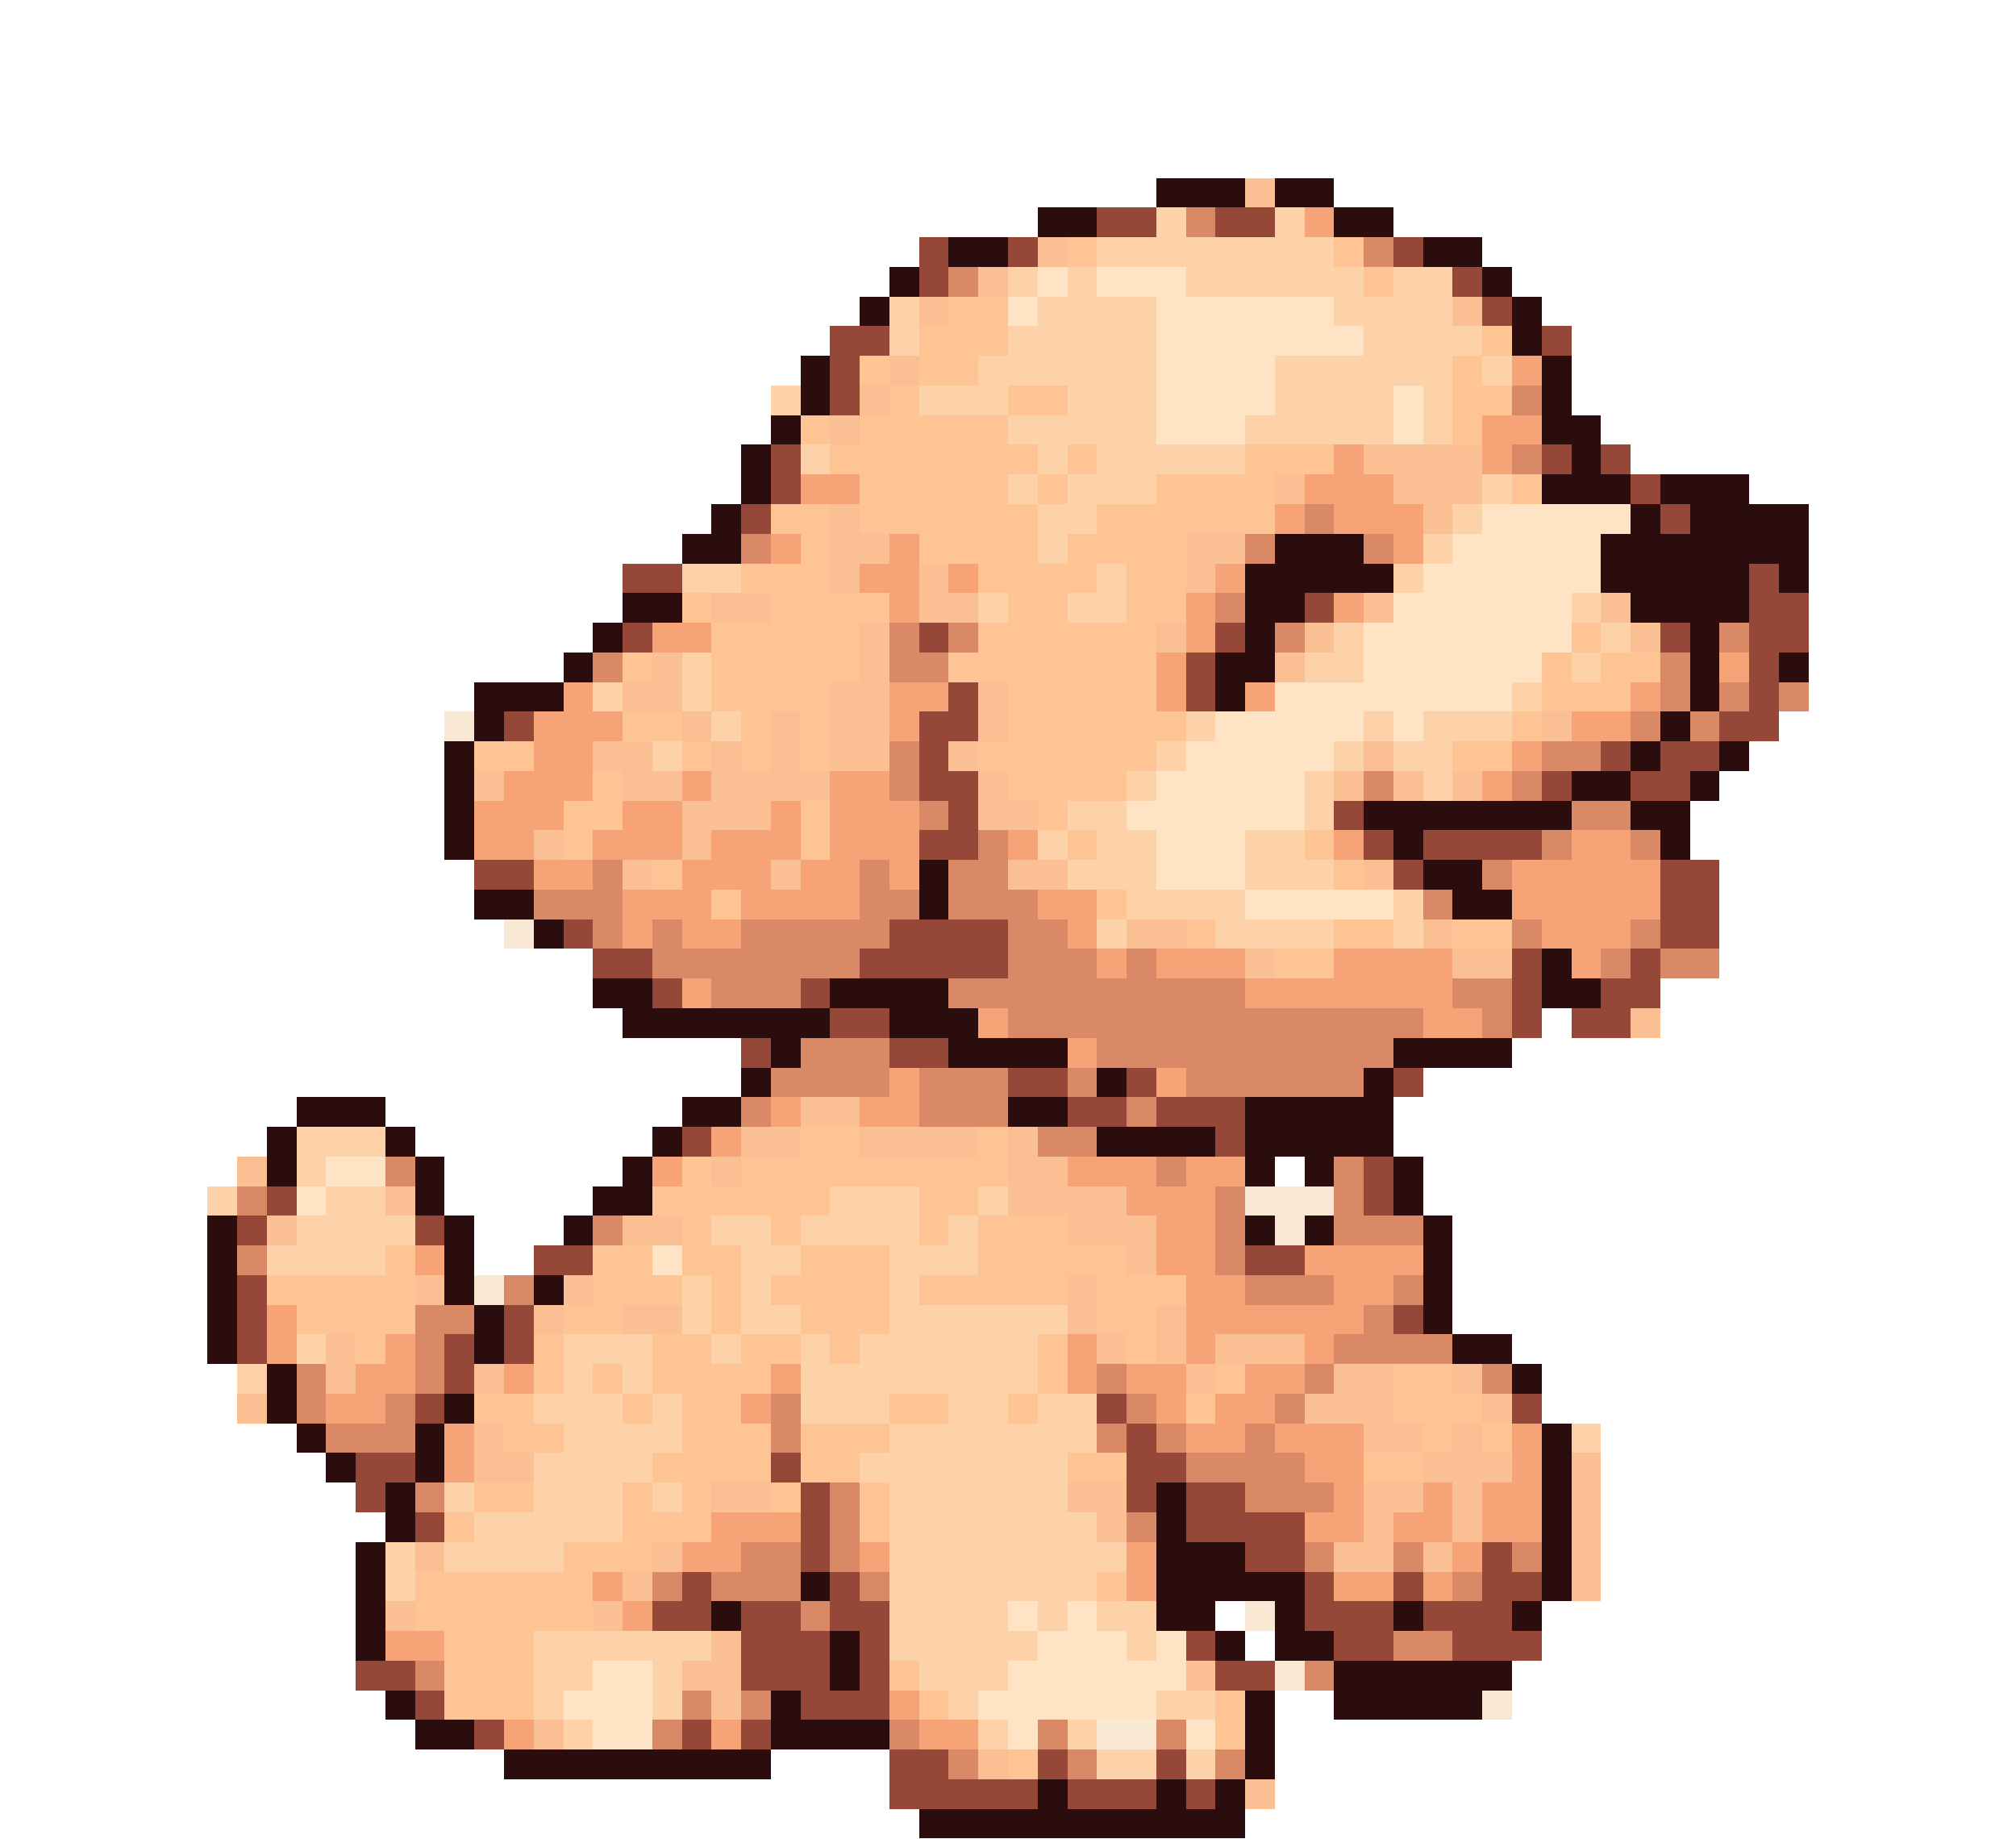
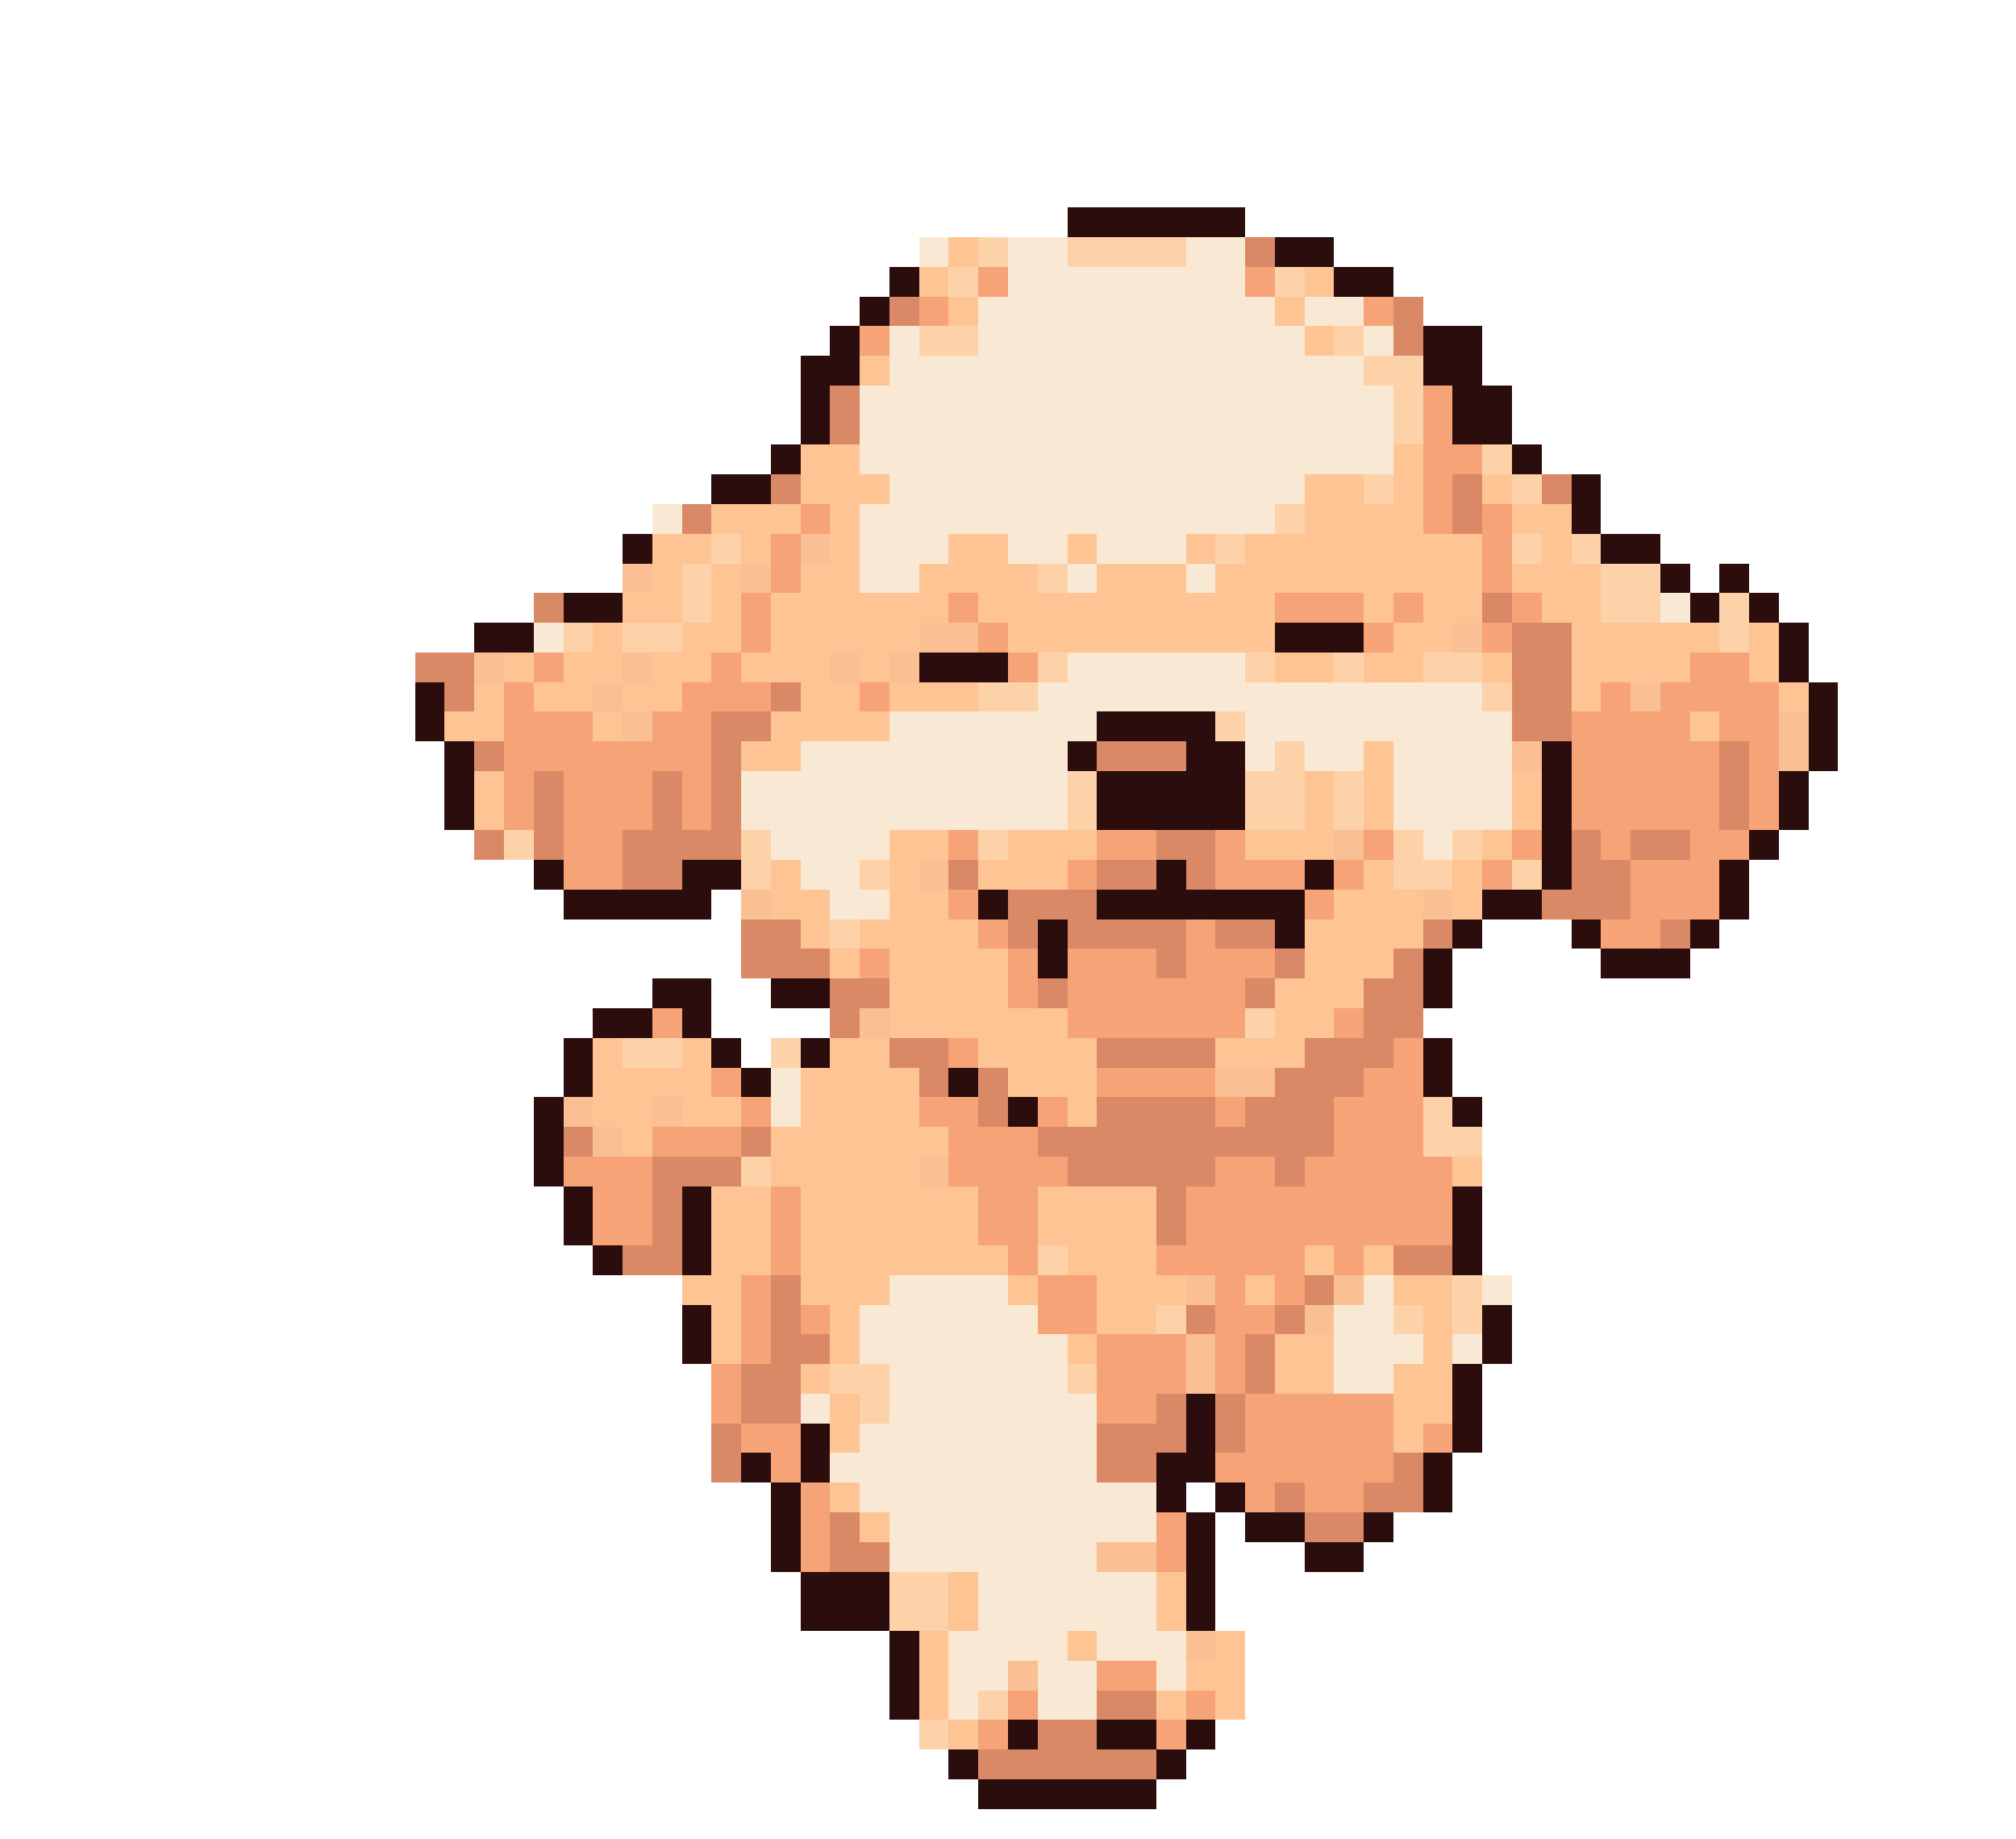
<svg xmlns="http://www.w3.org/2000/svg" width="680" height="620" viewBox="0 0 68 62" shape-rendering="crispEdges" stroke-width="1">
  <g transform="translate(0 .5)">
-     <path stroke="#2c0d0d" d="M39 6h3m1 0h2m-10 1h2m8 0h2m-15 1h2m14 0h2m-20 1h1m19 0h1m-22 1h1m21 0h1m-1 1h1m-25 1h1m24 0h1m-26 1h1m24 0h1m-27 1h1m25 0h2m-29 1h1m27 0h1m-29 1h1m26 0h3m1 0h3m-35 1h1m30 0h1m1 0h4m-38 1h2m18 0h3m8 0h7m-19 1h5m7 0h5m1 0h1m-40 1h2m19 0h2m11 0h4m-39 1h1m21 0h1m14 0h1m-39 1h1m21 0h2m14 0h1m2 0h1m-45 1h3m22 0h1m15 0h1m-42 1h1m39 0h1m-42 1h1m39 0h1m2 0h1m-44 1h1m37 0h2m2 0h1m-43 1h1m30 0h7m2 0h2m-42 1h1m31 0h1m8 0h1m-26 1h1m16 0h2m-34 1h2m13 0h1m17 0h2m-33 1h1m33 1h1m-33 1h2m6 0h4m20 0h2m-33 1h7m2 0h3m-7 1h1m5 0h4m11 0h4m-26 1h1m11 0h1m8 0h1m-37 1h3m10 0h2m9 0h2m6 0h5m-38 1h1m3 0h1m8 0h1m14 0h4m1 0h5m-38 1h1m4 0h1m6 0h1m20 0h1m1 0h1m2 0h1m-34 1h1m5 0h2m25 0h1m-41 1h1m7 0h1m3 0h1m22 0h1m1 0h1m3 0h1m-42 1h1m7 0h1m32 0h1m-42 1h1m7 0h1m2 0h1m29 0h1m-42 1h1m8 0h1m31 0h1m-42 1h1m8 0h1m32 0h2m-42 1h1m41 0h1m-43 1h1m5 0h1m-6 1h1m3 0h1m37 0h1m-42 1h1m2 0h1m37 0h1m-40 1h1m25 0h1m12 0h1m-40 1h1m25 0h1m12 0h1m-41 1h1m26 0h3m10 0h1m-41 1h1m14 0h1m11 0h5m8 0h1m-41 1h1m11 0h1m14 0h2m2 0h1m3 0h1m3 0h1m-40 1h1m15 0h1m12 0h1m1 0h2m-17 1h1m16 0h6m-38 1h1m12 0h1m15 0h1m2 0h5m-36 1h2m10 0h4m12 0h1m-26 1h9m16 0h1m-8 1h1m3 0h1m1 0h1m-11 1h11" />
-     <path stroke="#954837" d="M37 7h2m2 0h2m-12 1h1m2 0h1m12 0h1m-17 1h1m17 0h1m0 1h1m-23 1h2m22 0h1m-25 1h1m-1 1h1m-3 2h1m25 0h1m1 0h1m-29 1h1m28 0h1m-31 1h1m30 0h1m-36 2h2m36 0h1m-16 1h1m14 0h2m-40 1h1m9 0h1m9 0h1m14 0h1m2 0h2m-21 1h1m18 0h1m-28 1h1m7 0h1m18 0h1m-43 1h1m13 0h2m25 0h2m-29 1h1m22 0h1m1 0h2m-27 1h2m19 0h1m2 0h2m-25 1h1m12 0h1m-15 1h2m13 0h1m1 0h4m-36 1h2m29 0h1m8 0h2m-2 1h2m-39 1h1m10 0h4m22 0h2m-38 1h2m7 0h5m17 0h1m3 0h1m-34 1h1m4 0h1m23 0h1m2 0h2m-28 1h2m21 0h1m1 0h2m-30 1h1m4 0h2m2 1h2m2 0h1m8 0h1m-12 1h2m1 0h3m-19 1h1m17 0h1m4 1h1m-38 1h1m36 0h1m-39 1h1m5 0h1m3 1h2m22 0h2m-36 1h1m-1 1h1m8 0h1m29 0h1m-40 1h1m6 0h1m1 0h1m-3 1h1m-2 1h1m22 0h1m13 0h1m-14 1h1m-27 1h2m12 0h1m11 0h2m-28 1h1m14 0h1m10 0h1m1 0h2m-28 1h1m12 0h1m12 0h4m-17 1h1m14 0h2m6 0h1m-28 1h1m4 0h1m15 0h1m2 0h1m2 0h2m-30 1h2m1 0h2m1 0h2m14 0h3m1 0h3m-26 1h3m1 0h1m10 0h1m4 0h2m2 0h3m-40 1h2m11 0h3m1 0h1m11 0h2m-29 1h1m12 0h3m-14 1h1m6 0h1m1 0h1m4 1h2m3 0h1m3 0h1m-10 1h5m1 0h3m1 0h1" />
-     <path stroke="#da8967" d="M40 7h1m5 1h1m-15 1h1m18 4h1m-1 2h1m-8 2h1m-20 1h1m16 0h1m3 0h1m-6 2h1m-12 1h1m1 0h1m10 0h1m14 0h1m-39 1h1m9 0h2m24 0h1m-1 1h1m1 0h1m1 0h1m-6 1h1m1 0h1m-28 1h1m21 0h2m-24 1h1m15 0h1m4 0h1m-21 1h1m21 0h2m-22 1h1m18 0h1m2 0h1m-36 1h1m8 0h1m2 0h2m16 0h1m-33 1h3m8 0h2m1 0h3m13 0h1m-29 1h1m1 0h1m2 0h5m4 0h2m15 0h1m3 0h1m-34 1h7m5 0h3m1 0h1m15 0h1m1 0h2m-34 1h3m5 0h10m7 0h2m-17 1h14m2 0h1m-24 1h3m7 0h10m-21 1h4m1 0h3m2 0h1m3 0h6m-21 1h1m5 0h3m4 0h1m-4 1h2m-24 1h1m25 0h1m5 0h1m-38 1h1m32 0h1m3 0h1m-26 1h1m20 0h1m3 0h3m-40 1h1m32 0h1m-25 1h1m24 0h3m2 0h1m-34 1h2m30 0h1m-33 1h1m30 0h4m-39 1h1m3 0h1m22 0h1m6 0h1m5 0h1m-41 1h1m2 0h1m12 0h1m11 0h1m4 0h1m-33 1h3m12 0h1m10 0h1m1 0h1m2 0h1m-3 1h4m-30 1h1m13 0h1m13 0h3m-17 1h1m9 0h1m-14 1h2m1 0h1m15 0h1m2 0h1m3 0h1m-30 1h1m1 0h3m2 0h1m19 0h1m-23 1h1m19 1h2m-35 1h1m29 0h1m-22 1h1m1 0h1m-4 1h1m7 0h1m4 0h1m3 0h1m-8 1h1m3 0h1m4 0h1" />
-     <path stroke="#f6a377" d="M44 7h1m6 5h1m-2 2h2m-7 1h1m4 0h1m-24 1h2m15 0h3m-4 1h1m1 0h3m-22 1h1m3 0h1m16 0h1m-19 1h2m1 0h1m8 0h1m-12 1h1m9 0h1m4 0h1m-24 1h2m16 0h1m-2 1h1m18 0h1m-40 1h1m10 0h2m7 0h1m2 0h1m12 0h1m-38 1h3m9 0h1m22 0h2m-37 1h2m31 0h1m-35 1h3m3 0h1m4 0h2m20 0h1m-35 1h3m2 0h2m3 0h1m1 0h3m-15 1h2m2 0h3m1 0h3m1 0h3m3 0h1m10 0h1m7 0h2m-37 1h2m3 0h3m1 0h2m1 0h1m20 0h5m-35 1h3m1 0h4m6 0h2m14 0h5m-35 1h1m1 0h2m11 0h1m15 0h3m-18 1h1m1 0h3m3 0h4m4 0h1m-31 1h1m18 0h7m-16 1h1m14 0h2m-14 1h1m-7 1h1m8 0h1m-14 1h1m2 0h2m-7 1h1m-3 1h1m13 0h3m1 0h2m-4 1h3m-2 1h2m-27 1h1m24 0h2m3 0h4m-8 1h2m3 0h2m-38 1h1m30 0h6m-37 1h1m3 0h1m22 0h1m3 0h1m3 0h1m-33 1h2m3 0h1m8 0h1m9 0h1m1 0h2m2 0h2m-33 1h2m12 0h1m13 0h1m1 0h2m-28 1h1m24 0h2m1 0h3m5 0h1m-37 1h1m28 0h2m5 0h1m-7 1h1m2 0h1m1 0h2m-28 1h3m17 0h2m1 0h2m1 0h2m-29 1h2m4 0h1m8 0h1m10 0h1m-30 1h1m17 0h1m6 0h2m1 0h1m-28 1h1m-9 1h2m15 2h1m-14 1h1m6 0h1m6 0h2" />
-     <path stroke="#fac094" d="M42 6h1m-8 2h1m-3 1h1m-3 1h1m17 0h1m-20 2h1m-2 1h1m-2 1h1m17 1h4m-7 1h1m3 0h3m-22 1h1m19 0h1m-21 1h2m10 0h2m-14 1h1m2 0h1m8 0h1m-17 1h2m5 0h2m13 0h1m7 0h1m-26 1h1m9 0h1m4 0h1m10 0h1m-34 1h1m6 0h1m13 0h1m-23 1h2m5 0h2m3 0h1m-11 1h1m2 0h1m1 0h2m3 0h1m18 0h1m-33 1h2m2 0h1m1 0h1m1 0h2m2 0h1m13 0h1m-31 1h1m4 0h2m1 0h4m5 0h1m11 0h1m1 0h1m1 0h1m-27 1h3m7 0h2m-17 1h1m4 0h1m-3 1h1m4 0h1m7 0h2m10 0h1m-9 2h2m8 0h1m-7 1h1m6 0h2m4 2h1m-29 3h2m-4 1h2m2 0h4m1 0h1m-27 1h1m15 0h1m9 0h2m-23 1h1m20 0h4m-29 1h1m11 0h2m13 0h3m-1 1h1m-25 1h1m4 0h1m16 0h1m-19 1h1m2 0h2m13 0h1m2 0h1m-29 1h1m25 0h1m1 0h1m1 0h3m-33 1h1m4 0h1m23 0h1m4 0h2m2 0h1m-42 1h1m35 0h3m3 0h1m-35 1h1m29 0h2m1 0h1m-34 1h2m30 0h3m2 0h1m-30 1h2m10 0h2m8 0h2m1 0h1m3 0h1m-17 1h1m8 0h1m2 0h1m3 0h1m-40 1h1m7 0h1m22 0h2m1 0h1m4 0h1m-33 1h1m31 0h1m-41 1h1m6 0h1m3 1h1m-2 1h2m15 0h1m-17 1h1m-7 1h1m14 1h1m8 1h1" />
-     <path stroke="#fec493" d="M36 8h1m8 0h1m0 1h1m-15 1h2m-3 1h3m16 0h1m-22 1h1m1 0h2m16 0h1m-20 1h1m3 0h2m13 0h2m-24 1h1m1 0h5m15 0h1m-22 1h7m1 0h1m5 0h3m-16 1h5m1 0h1m3 0h4m8 0h1m-26 1h2m1 0h6m2 0h6m-16 1h1m3 0h4m1 0h4m-15 1h3m5 0h4m1 0h2m-17 1h1m2 0h4m4 0h2m2 0h2m-16 1h5m4 0h6m14 0h1m-33 1h1m2 0h5m3 0h7m13 0h1m1 0h2m-32 1h4m6 0h5m13 0h3m-34 1h2m2 0h1m1 0h1m6 0h6m11 0h1m-36 1h2m5 0h1m1 0h1m1 0h1m5 0h6m10 0h2m-31 1h1m13 0h4m-19 1h2m6 0h1m7 0h1m-17 1h1m7 0h1m8 0h1m7 0h1m-23 1h1m22 0h1m-22 1h1m12 0h1m2 1h1m4 0h2m2 0h2m-8 1h2m-18 6h2m4 0h1m-11 1h1m1 0h9m-12 1h6m3 0h2m-10 1h1m2 0h1m4 0h1m1 0h3m-23 1h1m6 0h2m1 0h2m2 0h3m3 0h5m-29 1h5m6 0h3m1 0h1m1 0h4m1 0h5m1 0h3m-30 1h4m5 0h2m3 0h1m2 0h3m7 0h2m-27 1h1m5 0h1m3 0h2m1 0h2m1 0h1m6 0h1m2 0h1m-21 1h1m1 0h1m1 0h4m9 0h1m5 0h1m5 0h2m-33 1h2m3 0h1m1 0h2m5 0h2m2 0h1m5 0h1m6 0h3m-33 1h2m4 0h3m1 0h3m18 0h1m1 0h1m-29 1h4m1 0h2m7 0h2m8 0h2m-32 1h2m3 0h1m1 0h1m2 0h1m2 0h1m-15 1h1m5 0h3m5 0h1m-11 1h3m-8 1h6m17 0h1m-24 1h6m-5 1h3m-3 1h3m12 0h1m-16 1h3m13 0h1m9 0h1m-1 1h1m-8 1h1" />
-     <path stroke="#fdd2a9" d="M39 7h1m3 0h1m-7 1h8m-11 1h1m1 0h1m3 0h6m1 0h2m-19 1h1m4 0h4m6 0h4m-19 1h1m3 0h5m7 0h4m-17 1h6m4 0h6m1 0h1m-25 1h1m4 0h3m2 0h3m4 0h4m1 0h1m-15 1h5m3 0h5m1 0h1m-22 1h1m7 0h1m1 0h5m-8 1h1m1 0h3m11 0h1m-16 1h2m12 0h1m-15 1h1m12 0h1m-26 1h2m12 0h1m9 0h1m-15 1h1m2 0h2m15 0h1m-9 1h1m8 0h1m-32 1h1m20 0h2m7 0h1m-34 1h1m2 0h1m27 0h1m-28 1h1m15 0h1m5 0h1m1 0h3m-29 1h1m16 0h1m5 0h1m1 0h2m-11 1h1m5 0h1m3 0h1m-13 1h2m6 0h1m-10 1h1m1 0h2m3 0h2m-8 1h3m3 0h3m-7 1h4m5 0h1m-11 1h1m3 0h4m2 0h1m-38 7h3m-3 1h1m-4 1h1m3 0h2m15 0h3m2 0h1m-24 1h4m10 0h2m1 0h4m1 0h1m-24 1h4m12 0h2m3 0h3m-10 1h1m1 0h1m4 0h1m-8 1h1m1 0h2m3 0h6m-26 1h1m8 0h3m2 0h1m2 0h1m1 0h6m-27 1h1m10 0h1m1 0h1m5 0h8m-17 1h3m1 0h1m4 0h3m2 0h2m1 0h2m-18 1h4m7 0h7m16 0h1m-36 1h4m7 0h7m-21 1h1m2 0h3m1 0h1m7 0h6m-20 1h5m9 0h7m-24 1h1m1 0h4m11 0h8m-25 1h1m16 0h7m-7 1h4m1 0h1m1 0h2m-21 1h6m6 0h5m3 0h1m-21 1h2m2 0h1m8 0h3m-16 1h1m3 0h1m9 0h1m6 0h2m-22 1h1m13 0h1m2 0h1m0 1h2m1 0h1" />
-     <path stroke="#fee4c5" d="M35 9h1m1 0h3m-6 1h1m4 0h6m-6 1h7m-7 1h4m-4 1h4m4 0h1m-9 1h3m5 0h1m2 3h5m-6 1h5m-6 1h6m-7 1h6m-7 1h7m-7 1h6m-9 1h8m-10 1h5m1 0h1m-8 1h5m-6 1h5m-6 1h6m-5 1h3m-3 1h3m0 1h5m-36 9h2m-3 1h1m11 2h1m11 12h1m1 0h1m-2 1h3m1 0h1m-20 1h2m12 0h6m-21 1h3m11 0h6m-19 1h2m12 0h1m5 0h1" />
-     <path stroke="#f9e8d3" d="M15 24h1m1 7h1m24 9h3m-2 1h1m-28 2h1m25 11h1m0 2h1m6 1h1m-14 1h2" />
+     <path stroke="#2c0d0d" d="M36 7h6m1 1h2m-15 1h1m14 0h2m-18 1h1m-2 1h1m19 0h2m-23 1h2m19 0h2m-23 1h1m21 0h2m-24 1h1m21 0h2m-25 1h1m24 0h1m-28 1h2m27 0h1m-1 1h1m-33 1h1m32 0h2m0 1h1m1 0h1m-40 1h2m36 0h1m1 0h1m-44 1h2m25 0h3m14 0h1m-30 1h3m26 0h1m-47 1h1m46 0h1m-48 1h1m22 0h4m20 0h1m-47 1h1m20 0h1m3 0h2m10 0h1m8 0h1m-47 1h1m21 0h5m10 0h1m7 0h1m-46 1h1m21 0h5m10 0h1m7 0h1m-9 1h1m6 0h1m-42 1h1m4 0h2m14 0h1m4 0h1m7 0h1m5 0h1m-40 1h5m9 0h1m3 0h7m6 0h2m6 0h1m-24 1h1m7 0h1m5 0h1m3 0h1m3 0h1m-23 1h1m12 0h1m5 0h3m-35 1h2m2 0h2m20 0h1m-29 1h2m1 0h1m-5 1h1m4 0h1m2 0h1m20 0h1m-30 1h1m5 0h1m6 0h1m15 0h1m-31 1h1m15 0h1m14 0h1m-32 1h1m-1 1h1m0 1h1m3 0h1m25 0h1m-31 1h1m3 0h1m25 0h1m-30 1h1m2 0h1m25 0h1m-27 2h1m26 0h1m-28 1h1m26 0h1m-2 1h1m-10 1h1m8 0h1m-23 1h1m12 0h1m8 0h1m-25 1h1m1 0h1m11 0h2m7 0h1m-23 1h1m12 0h1m1 0h1m6 0h1m-23 1h1m13 0h1m1 0h2m2 0h1m-21 1h1m13 0h1m3 0h2m-19 1h3m10 0h1m-14 1h3m10 0h1m-11 1h1m-1 1h1m-1 1h1m3 1h1m2 0h2m1 0h1m-9 1h1m6 0h1m-7 1h6" />
+     <path stroke="#da8967" d="M42 8h1m-13 2h1m16 0h1m-1 1h1m-20 2h1m-1 1h1m-3 2h1m22 0h1m2 0h1m-30 1h1m25 0h1m-32 3h1m31 0h1m0 1h2m-39 1h2m35 0h2m-38 1h1m10 0h1m24 0h2m-29 1h2m25 0h2m-37 1h1m7 0h1m12 0h3m18 0h1m-41 1h1m3 0h1m1 0h1m33 0h1m-41 1h1m3 0h1m1 0h1m33 0h1m-43 1h1m1 0h1m2 0h4m14 0h2m12 0h1m1 0h2m-36 1h2m9 0h1m4 0h2m1 0h1m12 0h2m-21 1h3m15 0h3m-30 1h2m7 0h1m1 0h4m1 0h2m5 0h1m7 0h1m-32 1h3m11 0h1m3 0h1m3 0h1m-20 1h2m5 0h1m6 0h1m3 0h2m-20 1h1m17 0h2m-18 1h2m5 0h4m3 0h3m-16 1h1m1 0h1m9 0h3m-13 1h1m3 0h4m1 0h3m-26 1h1m5 0h1m9 0h10m-23 1h3m11 0h5m2 0h1m-22 1h1m16 0h1m-18 1h1m16 0h1m-19 1h2m24 0h2m-23 1h1m17 0h1m-19 1h1m13 0h1m2 0h1m-18 1h2m14 0h1m-18 1h2m15 0h1m-18 1h2m12 0h1m1 0h1m-18 1h1m12 0h3m1 0h1m-18 1h1m12 0h2m8 0h1m-5 1h1m2 0h2m-20 1h1m15 0h2m-18 1h2m7 5h2m-4 1h2m-4 1h6" />
+     <path stroke="#f6a377" d="M33 9h1m8 0h1m-12 1h1m14 0h1m-18 1h1m18 2h1m-1 1h1m-1 1h2m-2 1h1m-22 1h1m20 0h1m1 0h1m-25 1h1m23 0h1m-25 1h1m23 0h1m-26 1h1m6 0h1m10 0h3m1 0h1m3 0h1m-27 1h1m7 0h1m12 0h1m3 0h1m-33 1h1m5 0h1m9 0h1m22 0h2m-42 1h1m5 0h3m3 0h1m24 0h1m1 0h4m-43 1h3m2 0h2m29 0h4m1 0h2m-43 1h7m29 0h5m1 0h1m-43 1h1m1 0h3m1 0h1m29 0h5m1 0h1m-43 1h1m1 0h3m1 0h1m29 0h5m1 0h1m-41 1h2m11 0h1m4 0h2m2 0h1m4 0h1m4 0h1m2 0h1m2 0h2m-40 1h2m15 0h1m4 0h3m1 0h1m4 0h1m4 0h3m-26 1h1m11 0h1m10 0h3m-25 1h1m6 0h1m13 0h2m-27 1h1m4 0h1m1 0h3m1 0h3m-9 1h1m1 0h6m-20 1h1m13 0h6m3 0h1m-14 1h1m14 0h1m-24 1h1m12 0h4m5 0h2m-23 1h1m5 0h2m2 0h1m5 0h1m3 0h3m-26 1h3m7 0h3m10 0h3m-29 1h3m10 0h4m5 0h2m1 0h5m-29 1h2m4 0h1m6 0h2m5 0h9m-29 1h2m4 0h1m6 0h2m5 0h9m-23 1h1m7 0h1m4 0h5m1 0h1m-21 1h1m9 0h2m4 0h1m1 0h1m-19 1h1m1 0h1m7 0h2m4 0h2m-18 1h1m11 0h3m1 0h1m-18 1h1m12 0h3m1 0h1m-18 1h1m12 0h2m3 0h5m-22 1h2m15 0h5m1 0h1m-23 1h1m14 0h6m-20 1h1m14 0h1m1 0h2m-19 1h1m11 0h1m-13 1h1m11 0h1m-3 4h2m-5 1h1m5 0h1m-8 1h1m5 0h1" />
+     <path stroke="#fac094" d="M27 18h1m-7 1h1m3 0h1m5 2h2m16 0h1m-34 1h1m4 0h1m6 0h1m1 0h1m-11 1h1m34 0h1m-35 1h1m38 0h1m-10 1h1m8 0h1m-16 3h1m-15 1h1m-7 1h1m22 0h1m-20 4h1m11 2h2m-24 1h1m2 0h1m-3 1h1m10 1h1m8 4h1m4 0h1m-2 1h1m-5 1h1m-1 1h1m-4 6h2m1 3h1m-7 1h1" />
+     <path stroke="#fec493" d="M32 8h1m-2 1h1m12 0h1m-13 1h1m10 0h1m0 1h1m-16 1h1m-3 3h2m18 0h1m-21 1h3m14 0h2m1 0h1m2 0h1m-27 1h3m1 0h1m15 0h4m3 0h2m-31 1h2m1 0h1m2 0h1m3 0h2m2 0h1m3 0h1m1 0h8m2 0h1m-31 1h1m1 0h1m2 0h2m2 0h4m2 0h3m1 0h9m1 0h3m-33 1h2m1 0h1m1 0h6m1 0h10m3 0h1m1 0h2m2 0h2m-34 1h1m2 0h2m1 0h5m3 0h9m4 0h2m4 0h5m1 0h1m-43 1h1m1 0h2m1 0h2m1 0h3m1 0h1m13 0h2m1 0h2m2 0h1m2 0h4m2 0h1m-44 1h1m1 0h2m1 0h2m4 0h2m1 0h3m20 0h1m6 0h1m-46 1h2m3 0h1m5 0h4m27 0h1m-33 1h2m19 0h1m-31 1h1m27 0h1m1 0h1m4 0h1m-36 1h1m27 0h1m1 0h1m4 0h1m-22 1h2m2 0h3m5 0h3m5 0h1m-25 1h1m3 0h1m2 0h3m10 0h1m2 0h1m-24 1h2m2 0h2m13 0h3m1 0h1m-23 1h1m1 0h4m11 0h4m-20 1h1m1 0h4m10 0h3m-17 1h4m9 0h3m-16 1h6m7 0h2m-25 1h1m2 0h1m4 0h2m3 0h4m4 0h3m-24 1h4m3 0h4m3 0h3m-17 1h2m1 0h2m2 0h4m5 0h1m-16 1h1m4 0h6m-6 1h5m18 0h1m-26 1h2m1 0h6m2 0h4m-15 1h2m1 0h6m2 0h4m-15 1h2m1 0h7m2 0h3m5 0h1m1 0h1m-24 1h2m2 0h3m4 0h1m2 0h3m2 0h1m4 0h2m-25 1h1m3 0h1m8 0h2m9 0h1m-25 1h1m3 0h1m7 0h1m6 0h2m3 0h1m-22 1h1m15 0h2m2 0h2m-21 1h1m18 0h2m-21 1h1m18 0h1m-20 2h1m0 1h1m2 2h1m6 0h1m-8 1h1m6 0h1m-9 1h1m4 0h1m4 0h1m-11 1h1m8 0h2m-11 1h1m7 0h1m1 0h1m-10 1h1" />
+     <path stroke="#fdd2a9" d="M33 8h1m2 0h4m-8 1h1m10 0h1m-13 2h2m12 0h1m0 1h2m-1 1h1m-1 1h1m2 1h1m-5 1h1m4 0h1m-9 1h1m-20 1h1m16 0h1m9 0h1m1 0h1m-31 1h1m11 0h1m18 0h2m-33 1h1m30 0h2m2 0h1m-40 1h1m1 0h2m35 0h1m-24 1h1m6 0h1m2 0h1m2 0h2m-17 1h2m15 0h1m-10 1h1m1 1h1m-8 1h1m5 0h2m1 0h1m-10 1h1m5 0h2m1 0h1m-29 1h1m7 0h1m7 0h1m13 0h1m1 0h1m-25 1h1m3 0h1m17 0h2m2 0h1m-24 2h1m13 3h1m-22 1h2m3 0h1m21 2h1m-1 1h2m-25 1h1m9 3h1m13 1h1m-11 1h1m7 0h1m1 0h1m-22 2h2m6 0h1m-8 1h1m0 6h2m-2 1h2m1 3h1m-3 1h1" />
+     <path stroke="#f9e8d3" d="M31 8h1m2 0h2m4 0h2m-8 1h8m-9 1h10m1 0h2m-16 1h1m2 0h11m2 0h1m-17 1h16m-17 1h18m-18 1h18m-18 1h18m-17 1h14m-22 1h1m6 0h14m-14 1h3m2 0h2m1 0h3m-11 1h2m5 0h1m3 0h1m15 1h1m-39 1h1m17 1h6m-7 1h15m-20 1h7m5 0h9m-24 1h9m6 0h1m1 0h2m1 0h4m-26 1h11m11 0h4m-26 1h11m11 0h4m-25 1h4m18 0h1m-22 1h2m-1 1h2m-4 6h1m-1 1h1m3 6h4m12 0h1m3 0h1m-22 1h6m10 0h2m-18 1h7m9 0h3m1 0h1m-20 1h6m9 0h2m-20 1h1m2 0h7m-8 1h8m-9 1h9m-8 1h10m-9 1h9m-9 1h7m-4 1h6m-6 1h6m-7 1h4m1 0h3m-8 1h2m1 0h2m2 0h1m-8 1h1m2 0h2" />
  </g>
</svg>
